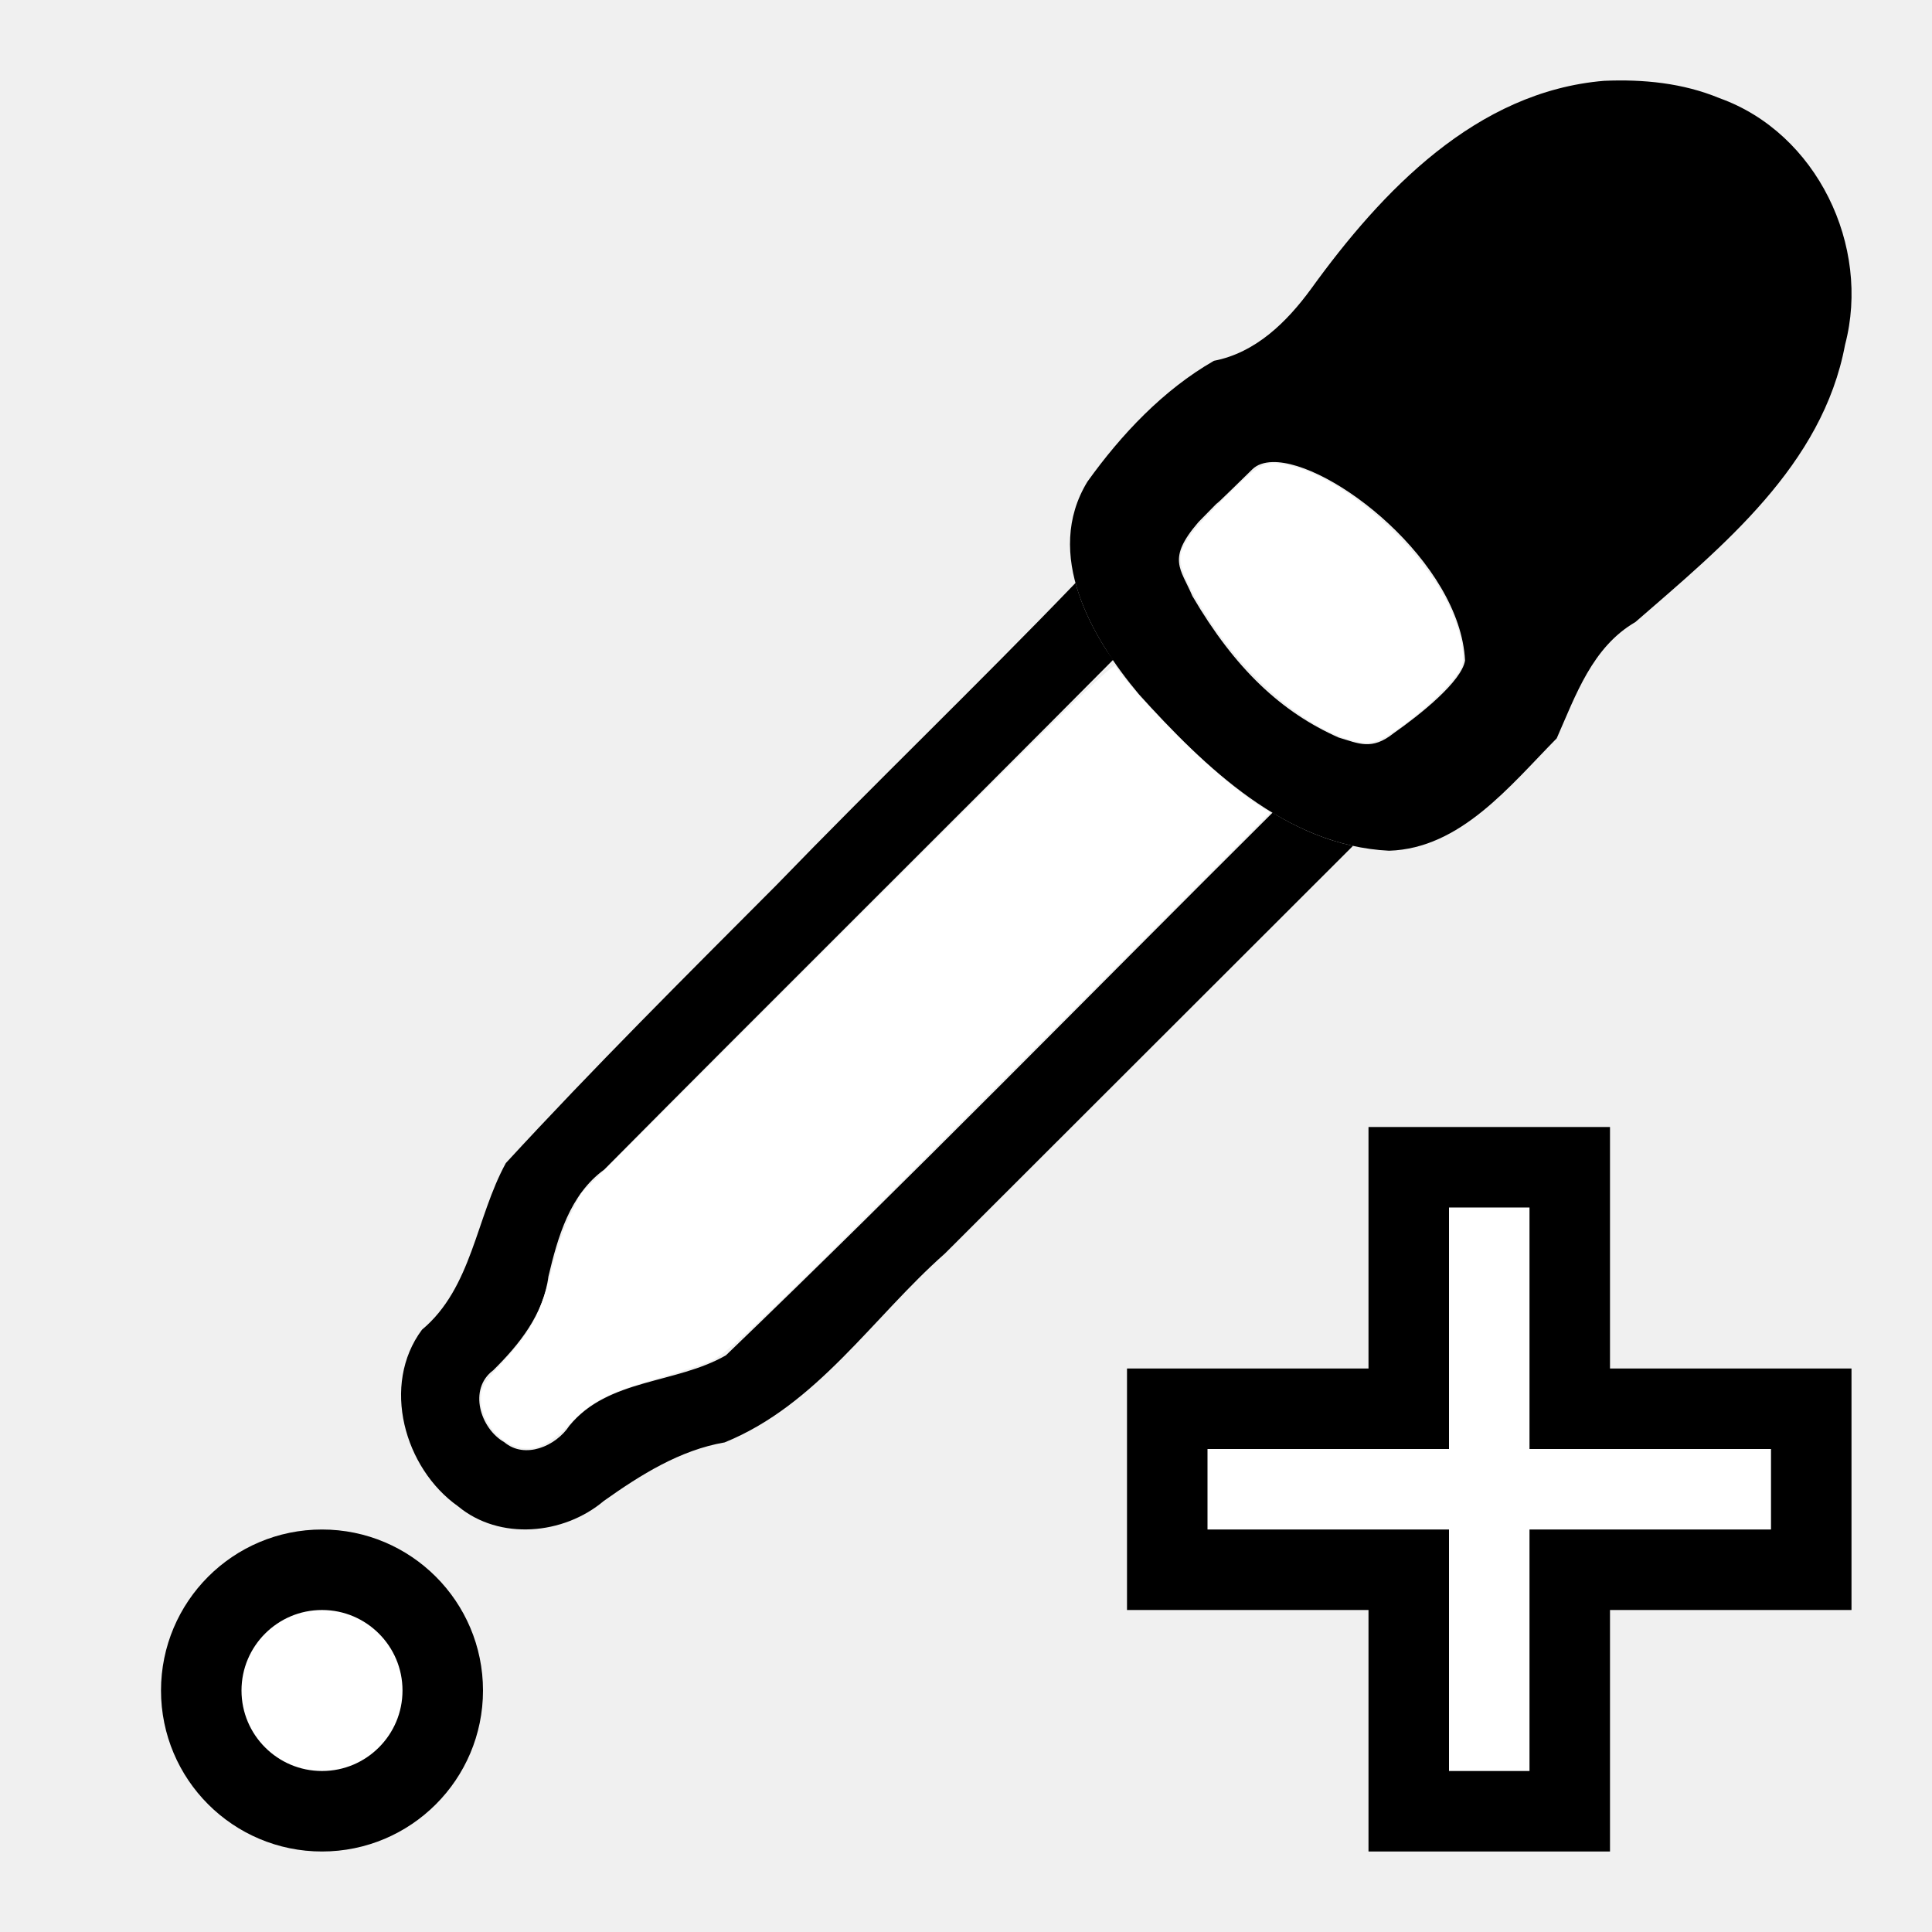
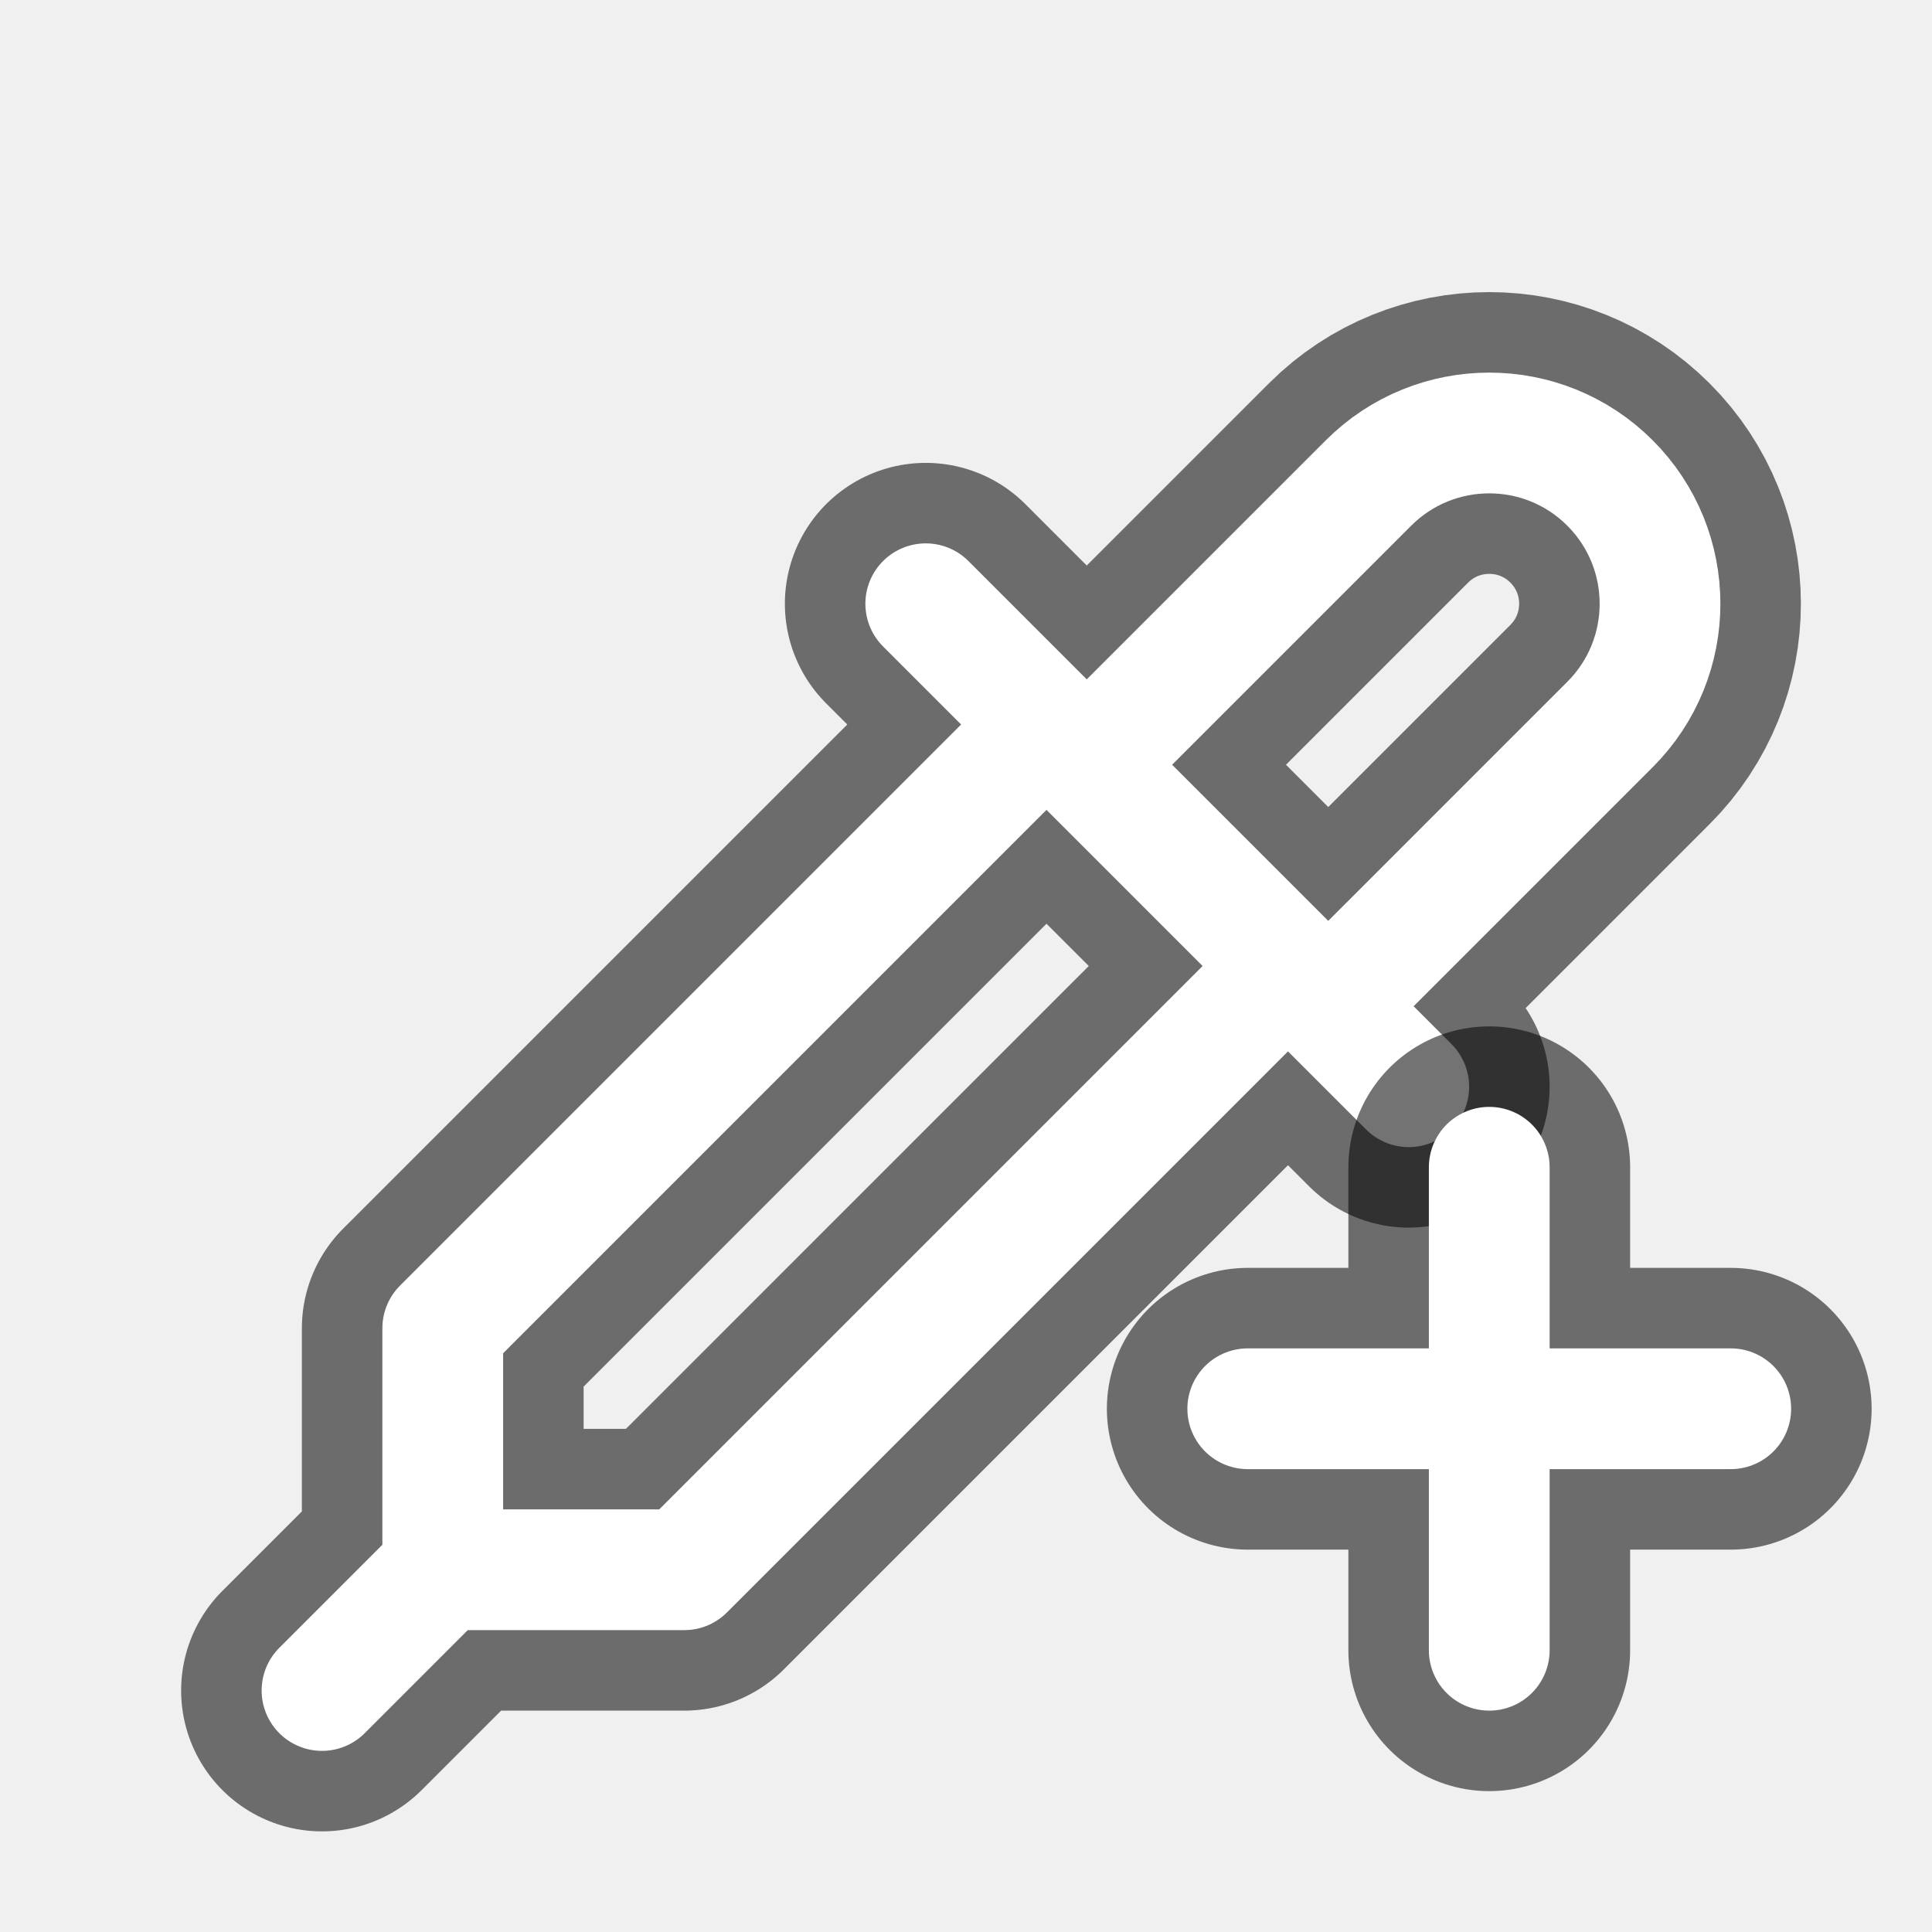
- <svg xmlns="http://www.w3.org/2000/svg" width="24px" height="24px" viewBox="0 0 24 24" version="1.1" id="SVGRoot">
-   <defs id="defs815" />
-   <g id="layer1">
-     <path style="opacity:1;fill:#ffffff;fill-opacity:1.0;stroke:#000000;stroke-width:1;stroke-linecap:butt;stroke-linejoin:miter;stroke-miterlimit:4;stroke-dasharray:none;stroke-opacity:1.0;paint-order:normal" d="m 17.5,14.5 v 3 h -3 v 2 h 3 V 22.5 h 2 V 19.5 H 22.5 V 17.5 h -3 v -3 z" id="rect2927" />
-     <path style="opacity:1;fill:#000000;fill-opacity:1.0;stroke:none;stroke-width:0.327" d="M 19.926 1.004 C 18.339 1.137 17.167 2.37 16.287 3.588 C 15.984 4.002 15.598 4.382 15.08 4.482 C 14.45 4.843 13.927 5.399 13.508 5.984 C 12.961 6.883 13.556 7.92 14.148 8.625 C 14.966 9.529 15.969 10.505 17.256 10.568 C 18.145 10.54 18.759 9.758 19.338 9.172 C 19.575 8.635 19.78 8.038 20.316 7.727 C 21.403 6.782 22.64 5.78 22.92 4.283 C 23.243 3.058 22.571 1.651 21.359 1.219 C 20.906 1.031 20.413 0.983 19.926 1.004 z M 15.807 5.74 C 16.53 5.721 18.139 6.983 18.199 8.205 C 18.159 8.462 17.647 8.874 17.314 9.107 C 17.04 9.327 16.878 9.235 16.629 9.162 C 15.922 8.849 15.343 8.312 14.812 7.404 C 14.668 7.063 14.49 6.946 14.889 6.484 C 15.545 5.818 14.636 6.733 15.557 5.83 C 15.617 5.771 15.703 5.743 15.807 5.74 z " id="path9921-9-3-9-8-3" />
-     <path style="opacity:1;fill:#000000;fill-opacity:1.0;fill-rule:evenodd;stroke:none;stroke-width:0.327" d="M 13.361,7.241 C 12.143,8.507 10.869,9.73 9.648,10.992 8.513,12.131 7.372,13.266 6.284,14.448 5.913,15.124 5.864,15.998 5.242,16.518 c -0.511,0.687 -0.219,1.722 0.447,2.193 0.516,0.429 1.313,0.356 1.812,-0.066 0.457,-0.324 0.944,-0.631 1.501,-0.727 1.149,-0.466 1.841,-1.556 2.737,-2.347 1.689,-1.688 3.379,-3.376 5.069,-5.064 -0.007,-0.002 -0.014,-0.002 -0.021,-0.004 -0.076,-0.017 -0.151,-0.037 -0.225,-0.06 -0.074,-0.023 -0.147,-0.049 -0.219,-0.078 -0.072,-0.028 -0.143,-0.06 -0.213,-0.094 -0.07,-0.034 -0.139,-0.069 -0.207,-0.108 -0.039,-0.022 -0.076,-0.046 -0.114,-0.069 -2.262,2.25 -4.492,4.534 -6.791,6.742 -0.617,0.356 -1.466,0.287 -1.945,0.875 C 6.905,17.966 6.52,18.13 6.265,17.916 5.964,17.744 5.815,17.255 6.126,17.023 6.453,16.701 6.752,16.325 6.813,15.856 6.929,15.366 7.079,14.839 7.506,14.529 9.606,12.411 11.726,10.312 13.828,8.196 13.793,8.144 13.755,8.094 13.722,8.041 13.657,7.936 13.596,7.827 13.542,7.717 13.515,7.661 13.489,7.605 13.466,7.549 13.442,7.492 13.421,7.434 13.402,7.377 13.386,7.332 13.373,7.286 13.361,7.24 Z" id="path17041-7" />
-     <path style="opacity:1;vector-effect:none;fill:#ffffff;fill-opacity:1.0;fill-rule:nonzero;stroke:#000000;stroke-width:1;stroke-linecap:square;stroke-linejoin:round;stroke-miterlimit:4;stroke-dasharray:none;stroke-dashoffset:0;stroke-opacity:1.0;paint-order:normal" d="m 5.5,21 c 0,0.828 -0.672,1.5 -1.5,1.5 -0.828,0 -1.5,-0.672 -1.5,-1.5 0,-0.828 0.672,-1.5 1.5,-1.5 0.828,0 1.5,0.672 1.5,1.5 z" id="path822" />
-     <path style="opacity:1;vector-effect:none;fill:#ffffff;fill-opacity:1.0;fill-rule:nonzero;stroke:none;stroke-width:1;stroke-linecap:square;stroke-linejoin:round;stroke-miterlimit:4;stroke-dasharray:none;stroke-dashoffset:0;stroke-opacity:1;paint-order:normal" d="m 6.408,17.971 c -0.242,-0.084 -0.433,-0.342 -0.434,-0.587 -8.522e-4,-0.148 0.031,-0.202 0.26,-0.45 0.38,-0.409 0.488,-0.621 0.643,-1.259 0.043,-0.178 0.132,-0.425 0.206,-0.578 L 7.214,14.83 10.521,11.526 c 2.873,-2.87 3.311,-3.297 3.338,-3.25 0.079,0.137 0.499,0.604 0.859,0.955 0.365,0.356 0.734,0.662 0.968,0.805 l 0.094,0.057 -2.689,2.694 c -3.347,3.353 -4.031,4.016 -4.247,4.114 -0.088,0.04 -0.373,0.134 -0.634,0.209 -0.643,0.186 -0.846,0.287 -1.1,0.549 -0.292,0.301 -0.483,0.386 -0.702,0.31 z" id="path3821" />
-     <path style="opacity:1;vector-effect:none;fill:#ffffff;fill-opacity:1.0;fill-rule:nonzero;stroke:none;stroke-width:1;stroke-linecap:square;stroke-linejoin:round;stroke-miterlimit:4;stroke-dasharray:none;stroke-dashoffset:0;stroke-opacity:1;paint-order:normal" d="m 16.796,9.198 c -0.554,-0.145 -1.27,-0.741 -1.744,-1.451 -0.287,-0.431 -0.412,-0.707 -0.385,-0.851 0.031,-0.163 0.167,-0.339 0.574,-0.738 0.426,-0.419 0.469,-0.44 0.763,-0.379 0.671,0.139 1.645,0.994 1.999,1.754 0.158,0.339 0.214,0.655 0.14,0.781 -0.125,0.21 -0.523,0.578 -0.861,0.797 -0.189,0.122 -0.287,0.14 -0.485,0.088 z" id="path3823" />
+ <svg xmlns="http://www.w3.org/2000/svg" width="24px" height="24px" viewBox="0 0 24 24">
+   <g fill="none" stroke-linecap="round" stroke-linejoin="round">
+     <g transform="translate(0.5 0.5)">
+       <path d="M12.5 8.5L5 16v3h3l7.5-7.5M11 7l6 6M13 9l3.5-3.5a2.12 2.12 0 0 1 3 3L16 12M5 19l-1.5 1.5" stroke="#000" stroke-opacity=".55" stroke-width="3.5" />
+       <path d="M12.5 8.5L5 16v3h3l7.5-7.5M11 7l6 6M13 9l3.5-3.5a2.12 2.12 0 0 1 3 3L16 12M5 19l-1.5 1.5" stroke="#fff" stroke-width="1.5" />
+     </g>
+     <path d="M18.5 14.5v6M15.5 17.5h6" stroke="#000" stroke-opacity=".55" stroke-width="3.5" />
+     <path d="M18.5 14.5v6M15.5 17.5h6" stroke="#fff" stroke-width="1.5" />
  </g>
</svg>
